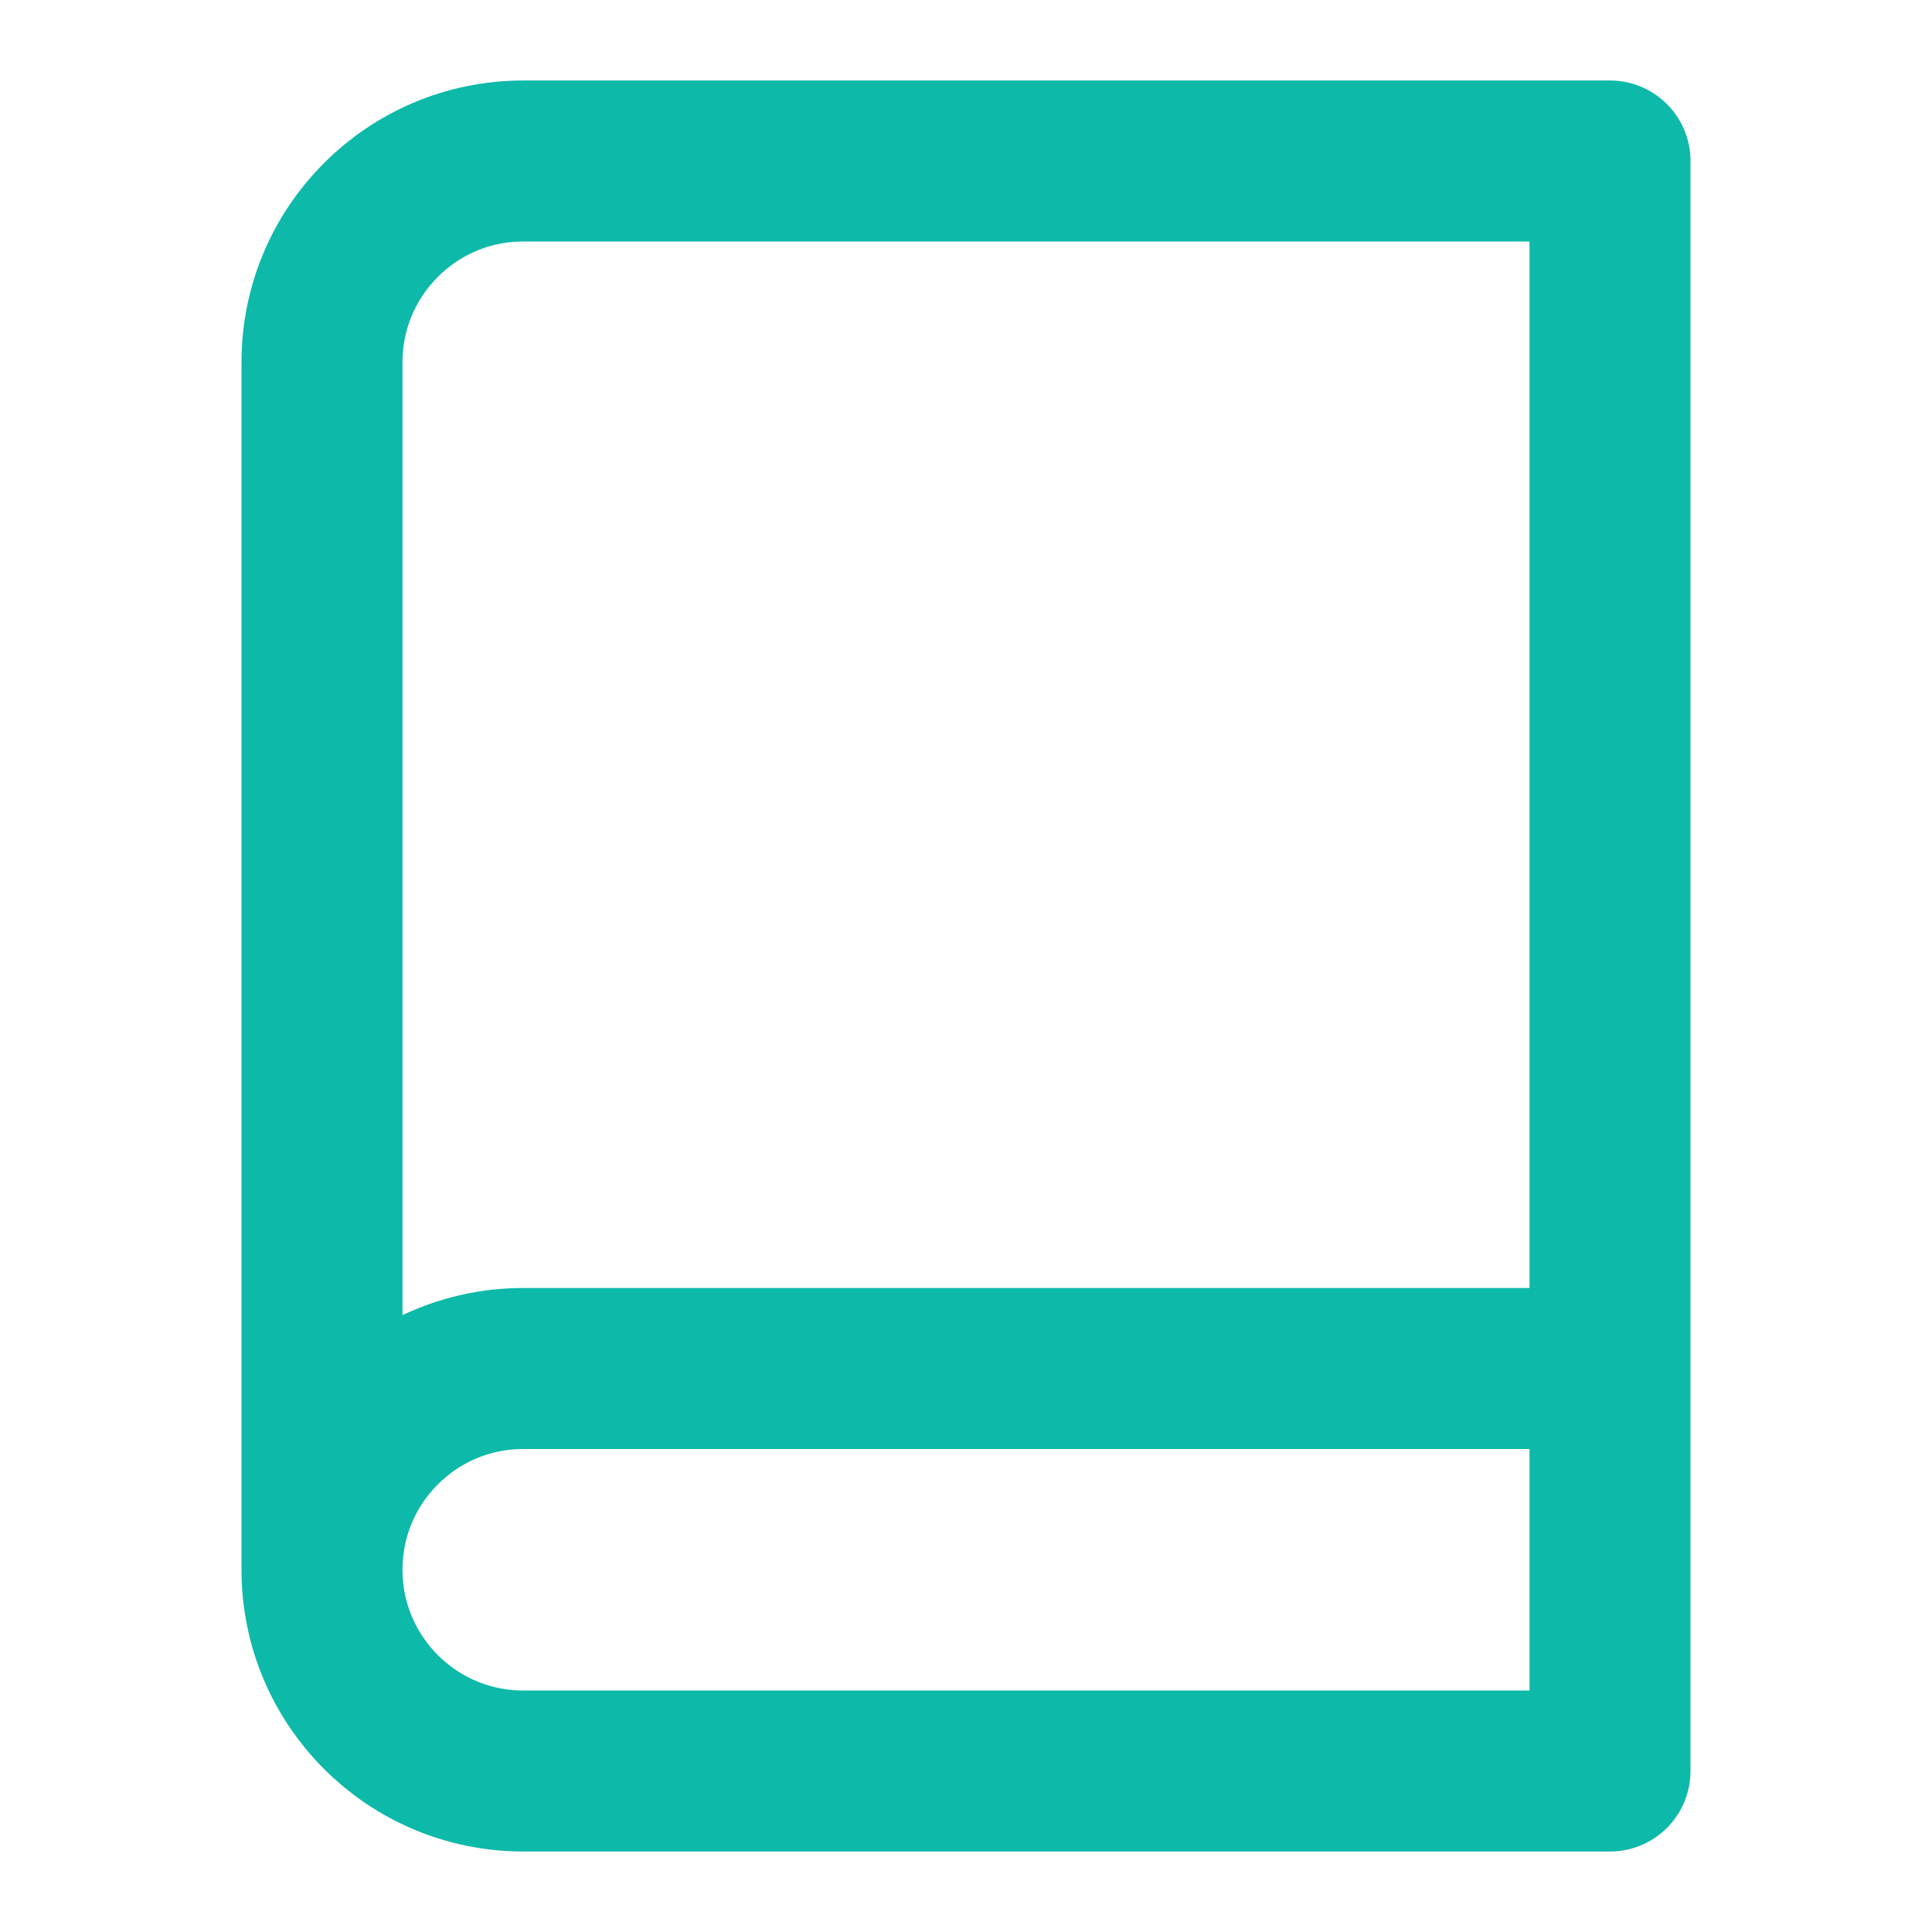
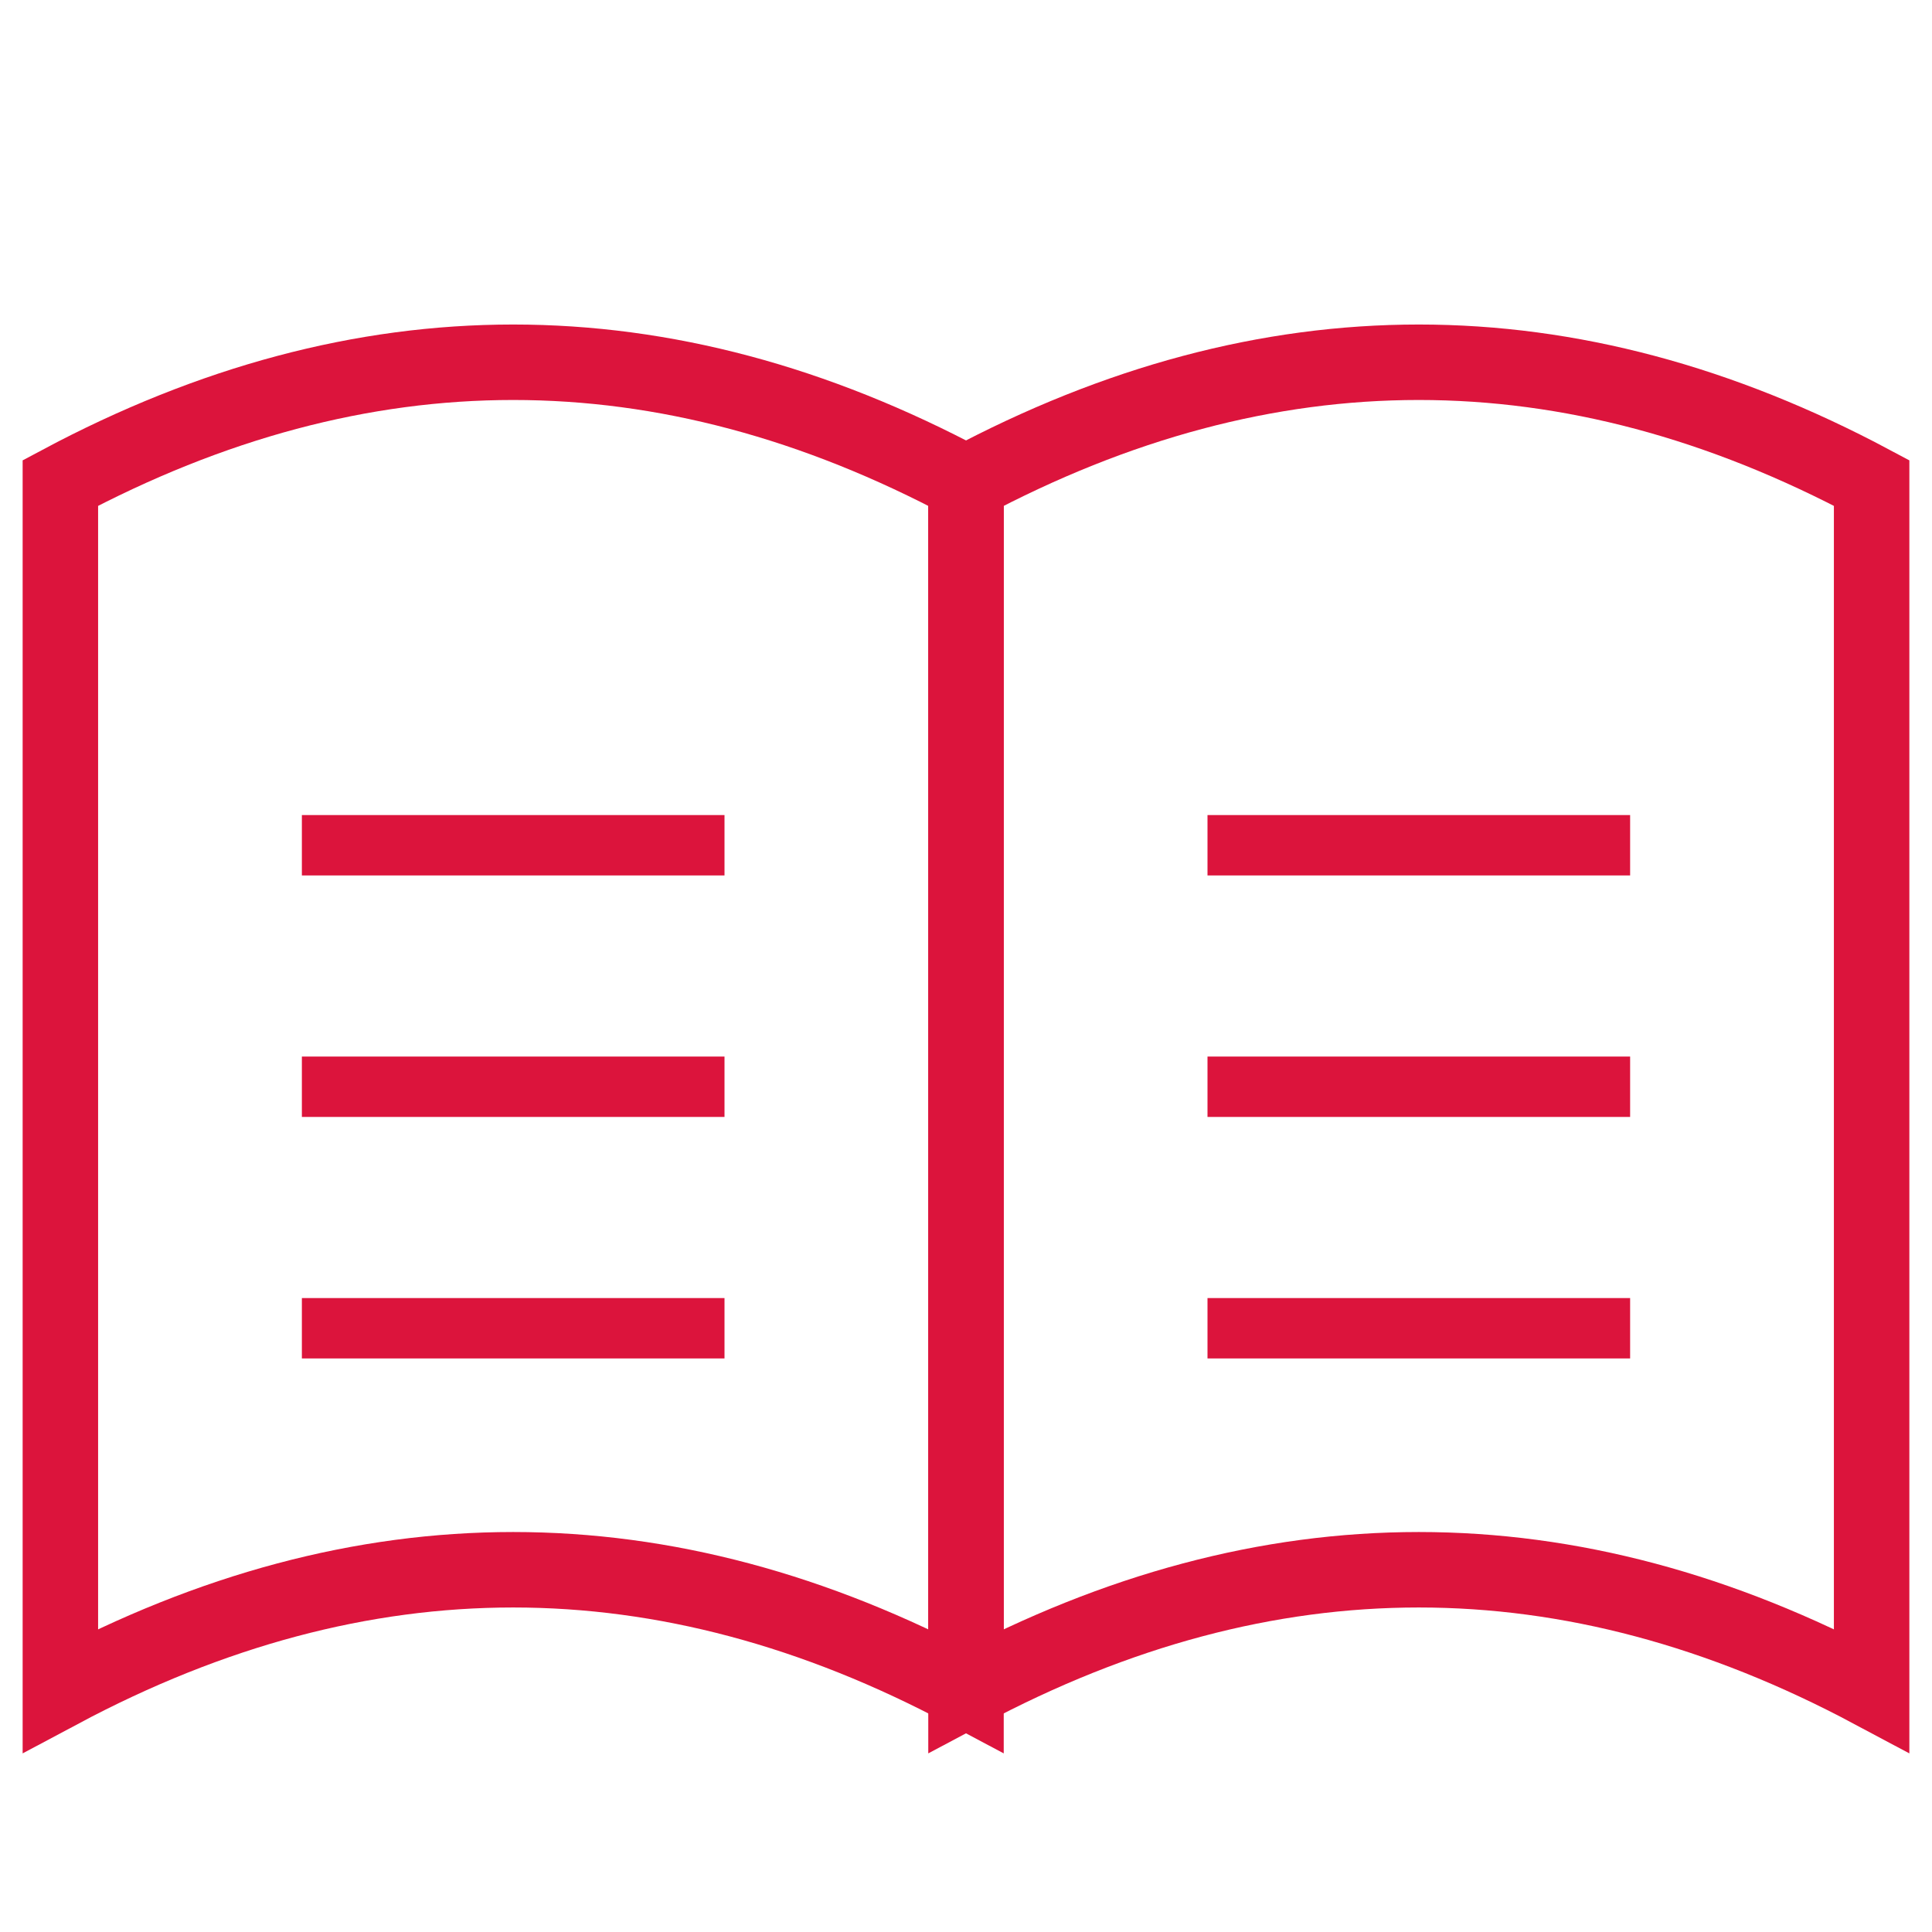
- <svg xmlns="http://www.w3.org/2000/svg" viewBox="0 0 24 24" fill="none" stroke="#0db9a8" stroke-width="2" stroke-linecap="round" stroke-linejoin="round">
-   <path d="M4 19.5v-15A2.5 2.5 0 0 1 6.5 2H20v20H6.5a2.5 2.5 0 0 1 0-5H20" />
+ <svg xmlns="http://www.w3.org/2000/svg" width="64" height="64" viewBox="0 0 64 64">
+   <g transform="translate(2, 8)">
+     <path d="M0 8 Q15 0 30 8 V48 Q15 40 0 48 Z" fill="none" stroke="#DC143C" stroke-width="2.5" />
+     <path d="M30 8 Q45 0 60 8 V48 Q45 40 30 48 Z" fill="none" stroke="#DC143C" stroke-width="2.5" />
+     <line x1="30" y1="8" x2="30" y2="48" stroke="#DC143C" stroke-width="2" />
+     <line x1="8" y1="20" x2="22" y2="20" stroke="#DC143C" stroke-width="2" />
+     <line x1="8" y1="28" x2="22" y2="28" stroke="#DC143C" stroke-width="2" />
+     <line x1="8" y1="36" x2="22" y2="36" stroke="#DC143C" stroke-width="2" />
+     <line x1="38" y1="20" x2="52" y2="20" stroke="#DC143C" stroke-width="2" />
+     <line x1="38" y1="28" x2="52" y2="28" stroke="#DC143C" stroke-width="2" />
+     <line x1="38" y1="36" x2="52" y2="36" stroke="#DC143C" stroke-width="2" />
+   </g>
</svg>
